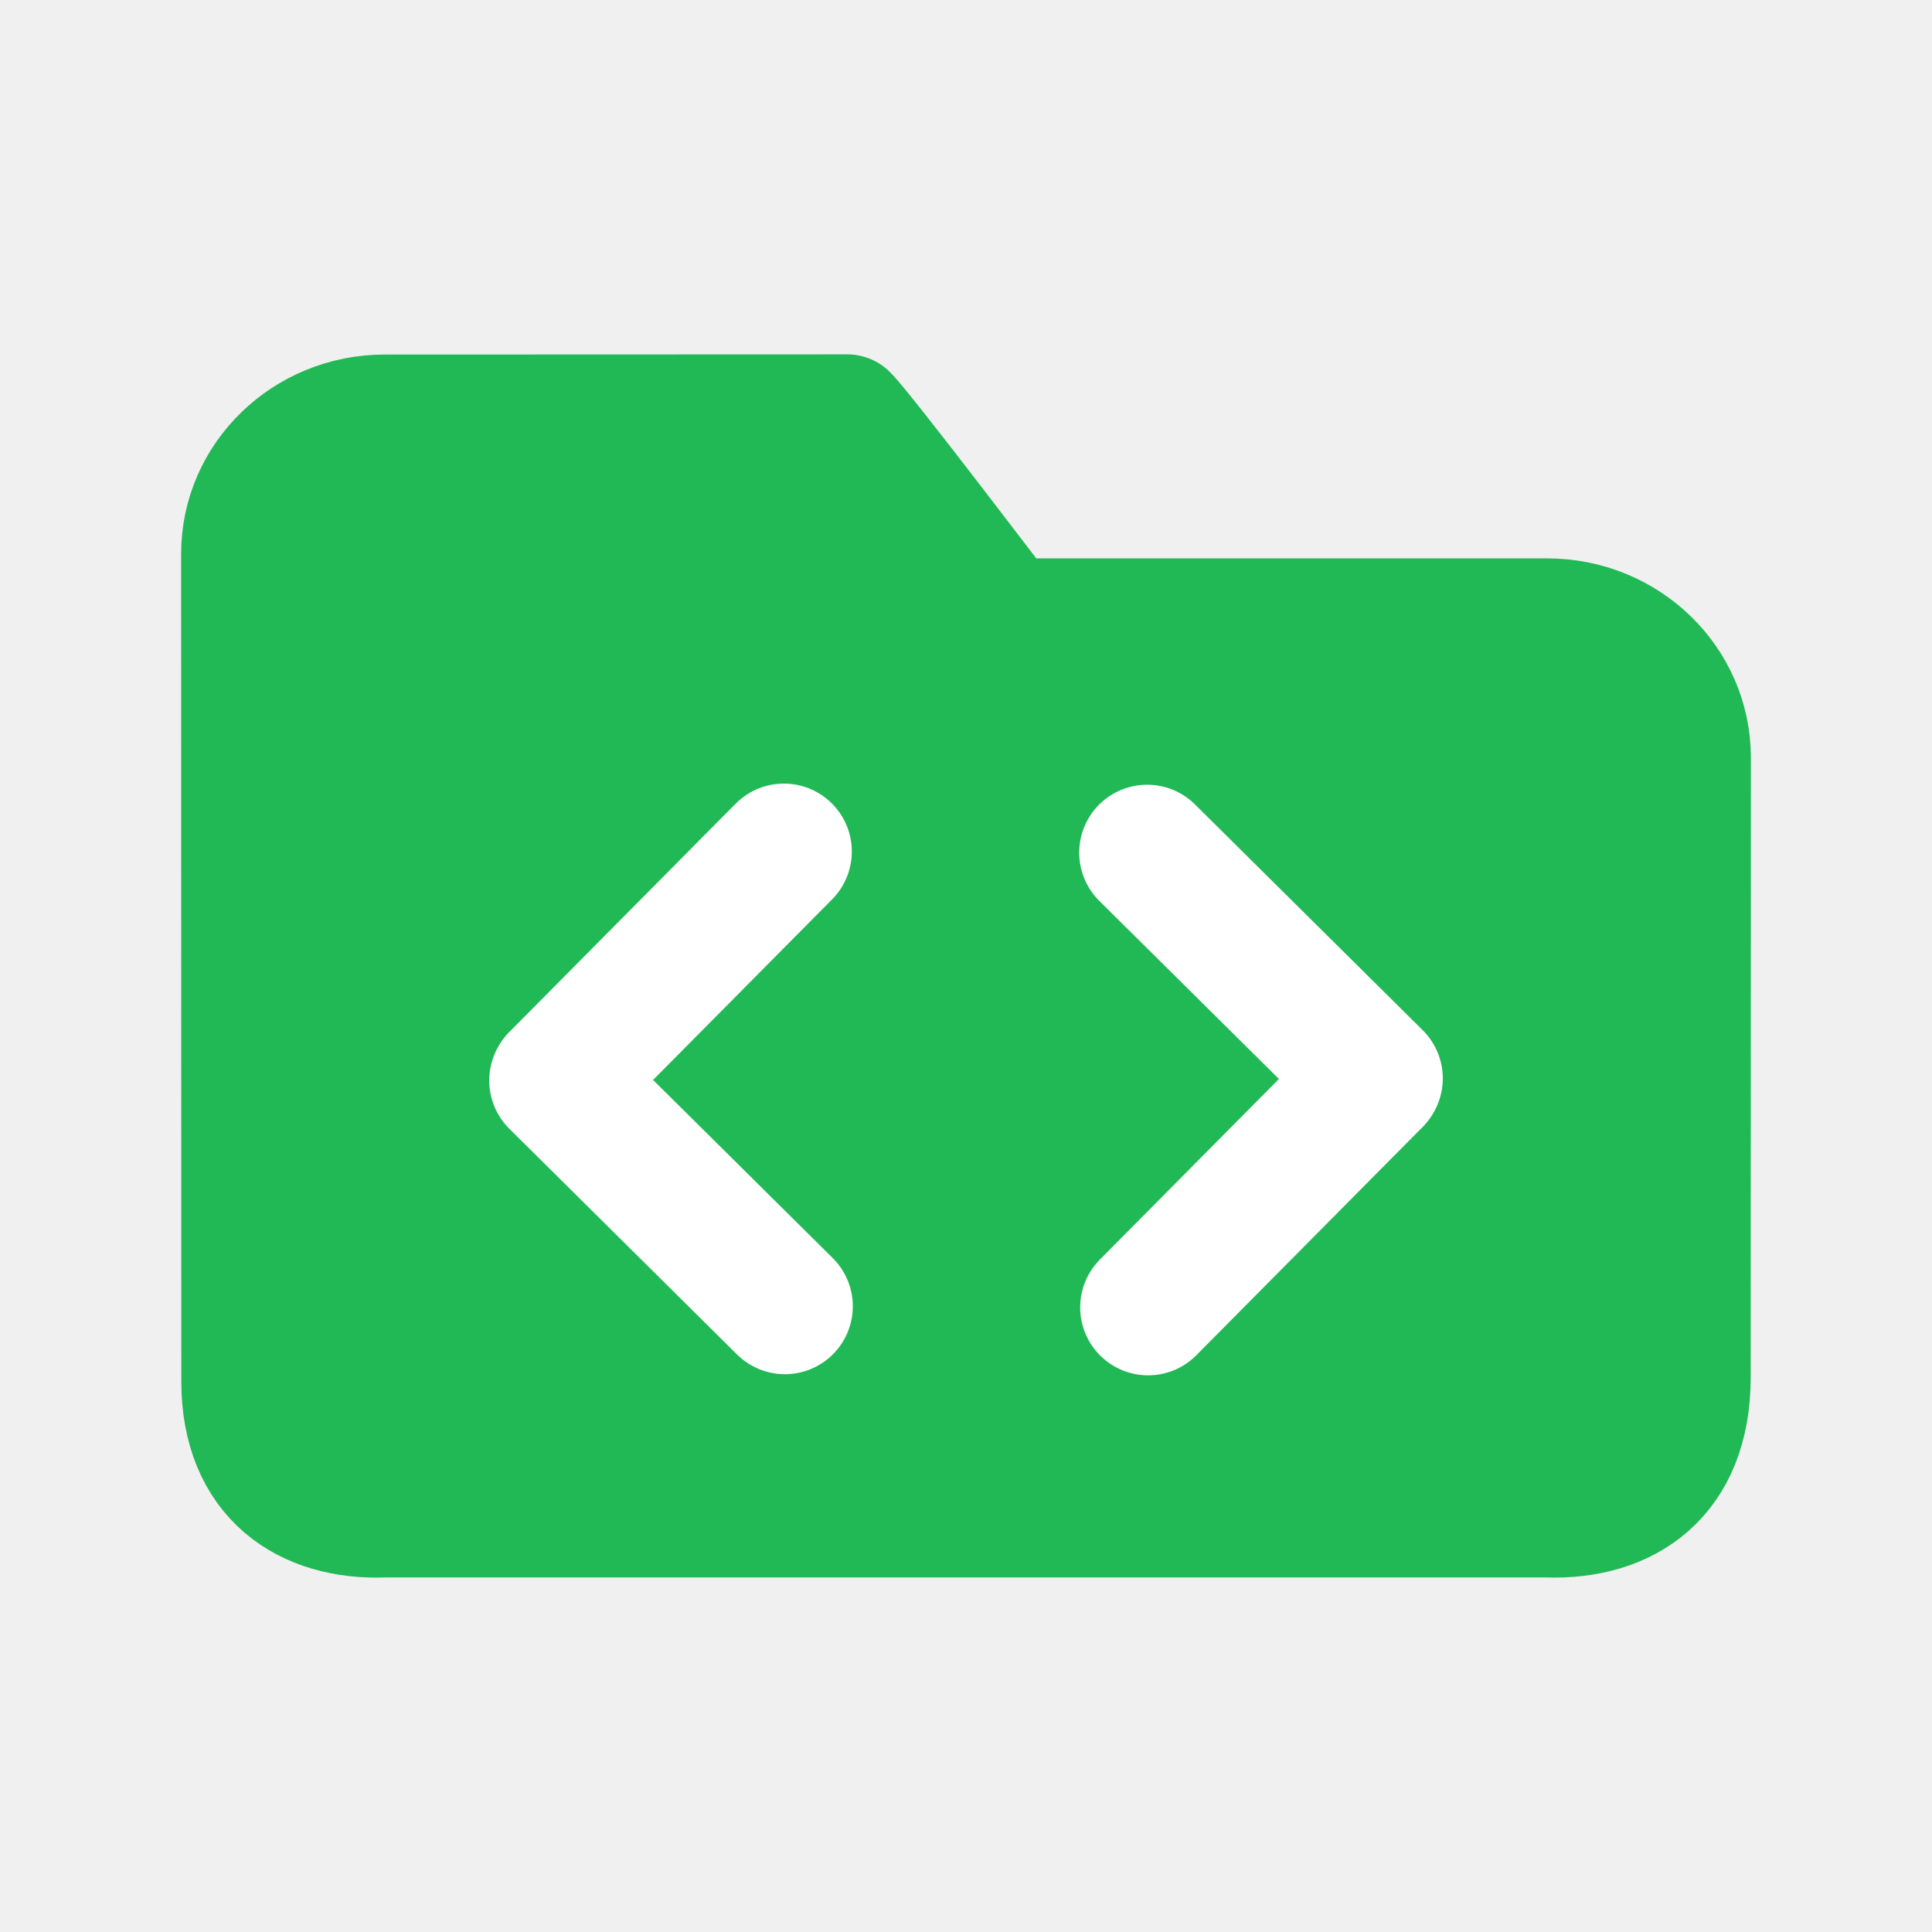
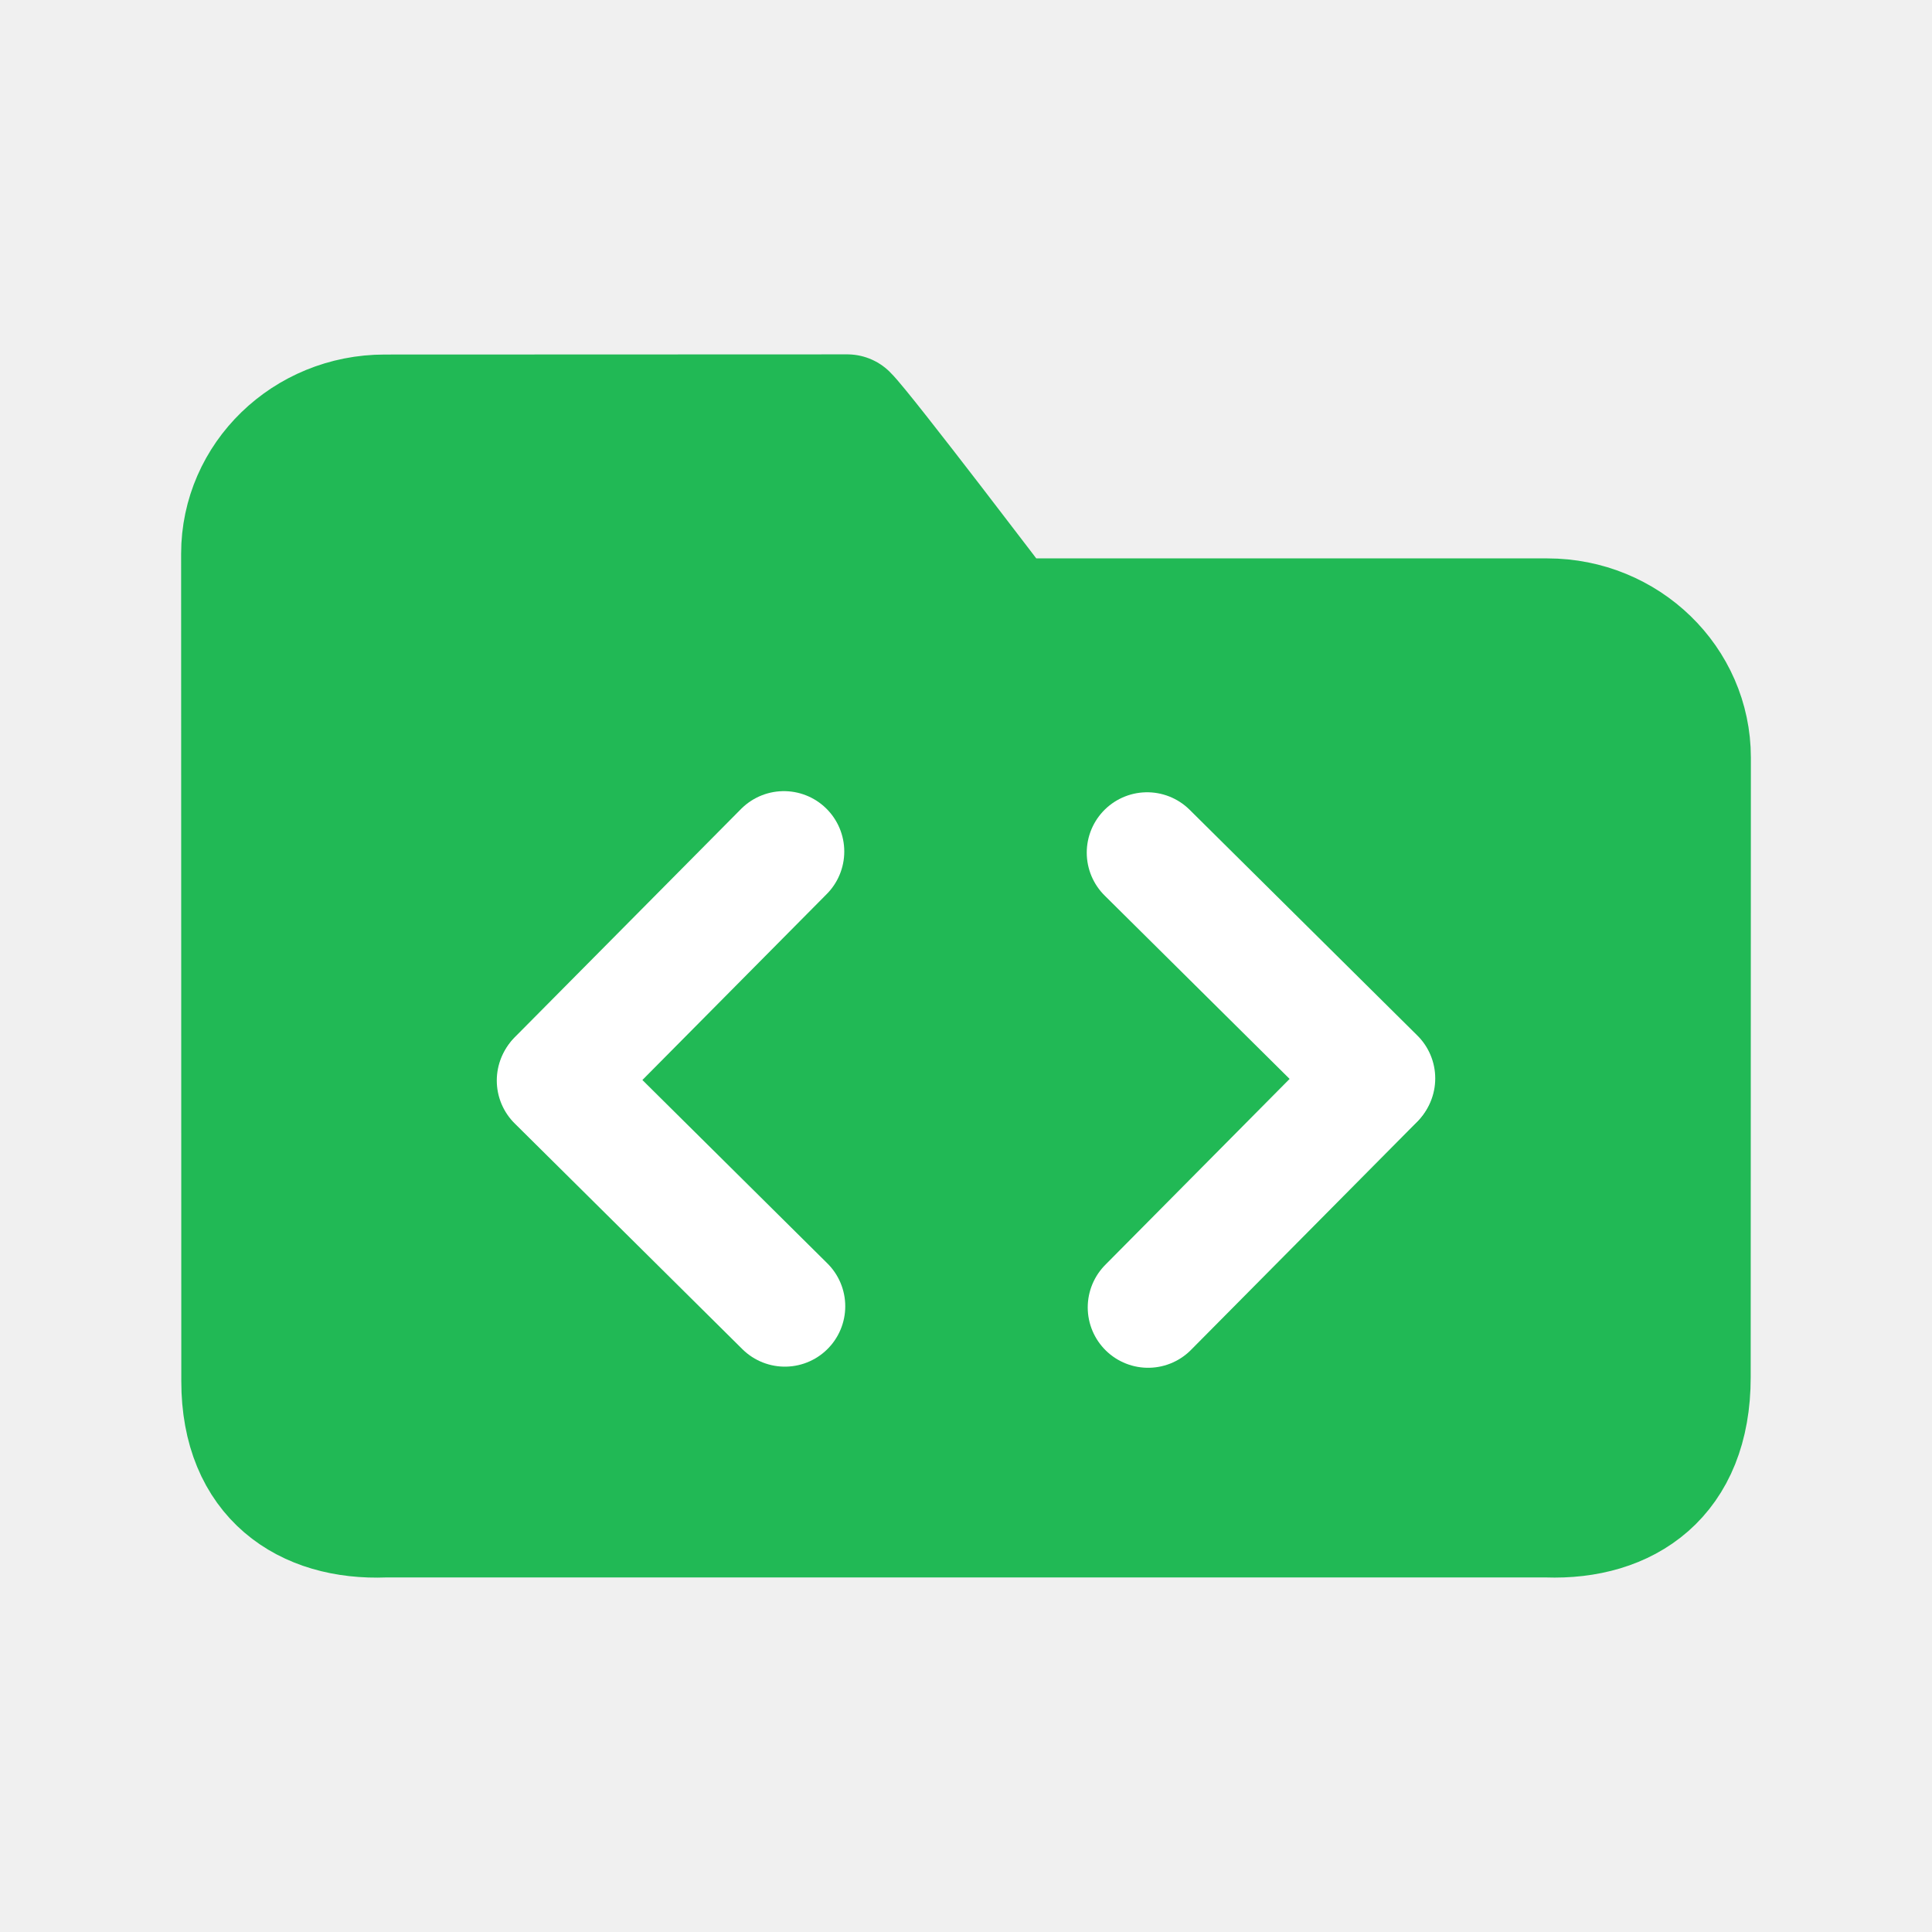
<svg xmlns="http://www.w3.org/2000/svg" width="128" height="128" viewBox="0 0 128 128" fill="none">
  <path d="M102.513 40.995C107.752 40.995 112 45.114 112 50.195L111.988 91.249C111.988 97.891 107.745 100.696 102.501 100.511H25.499C20.255 100.722 16.012 97.918 16.012 91.514L16 36.688C16 31.607 20.247 27.489 25.487 27.489C25.487 27.489 54.551 27.478 56.133 27.478C57.187 28.5 66.674 40.995 66.674 40.995H102.513Z" fill="#21B955" stroke="#21B955" stroke-width="8" stroke-linecap="round" stroke-linejoin="round" />
-   <path d="M51.935 56.415L36.978 71.502" stroke="white" stroke-width="9" stroke-linecap="round" stroke-linejoin="round" />
-   <path d="M52 86.544L36.913 71.587" stroke="white" stroke-width="9" stroke-linecap="round" stroke-linejoin="round" />
-   <path d="M76.065 86.619L91.022 71.532" stroke="white" stroke-width="9" stroke-linecap="round" stroke-linejoin="round" />
-   <path d="M76 56.49L91.088 71.447" stroke="white" stroke-width="9" stroke-linecap="round" stroke-linejoin="round" />
+   <path d="M51.935 56.415L36.978 71.502" stroke="white" stroke-width="8" stroke-linecap="round" stroke-linejoin="round" />
+   <path d="M52 86.544L36.913 71.587" stroke="white" stroke-width="8" stroke-linecap="round" stroke-linejoin="round" />
+   <path d="M76.065 86.619L91.022 71.532" stroke="white" stroke-width="8" stroke-linecap="round" stroke-linejoin="round" />
+   <path d="M76 56.49L91.088 71.447" stroke="white" stroke-width="8" stroke-linecap="round" stroke-linejoin="round" />
</svg>
